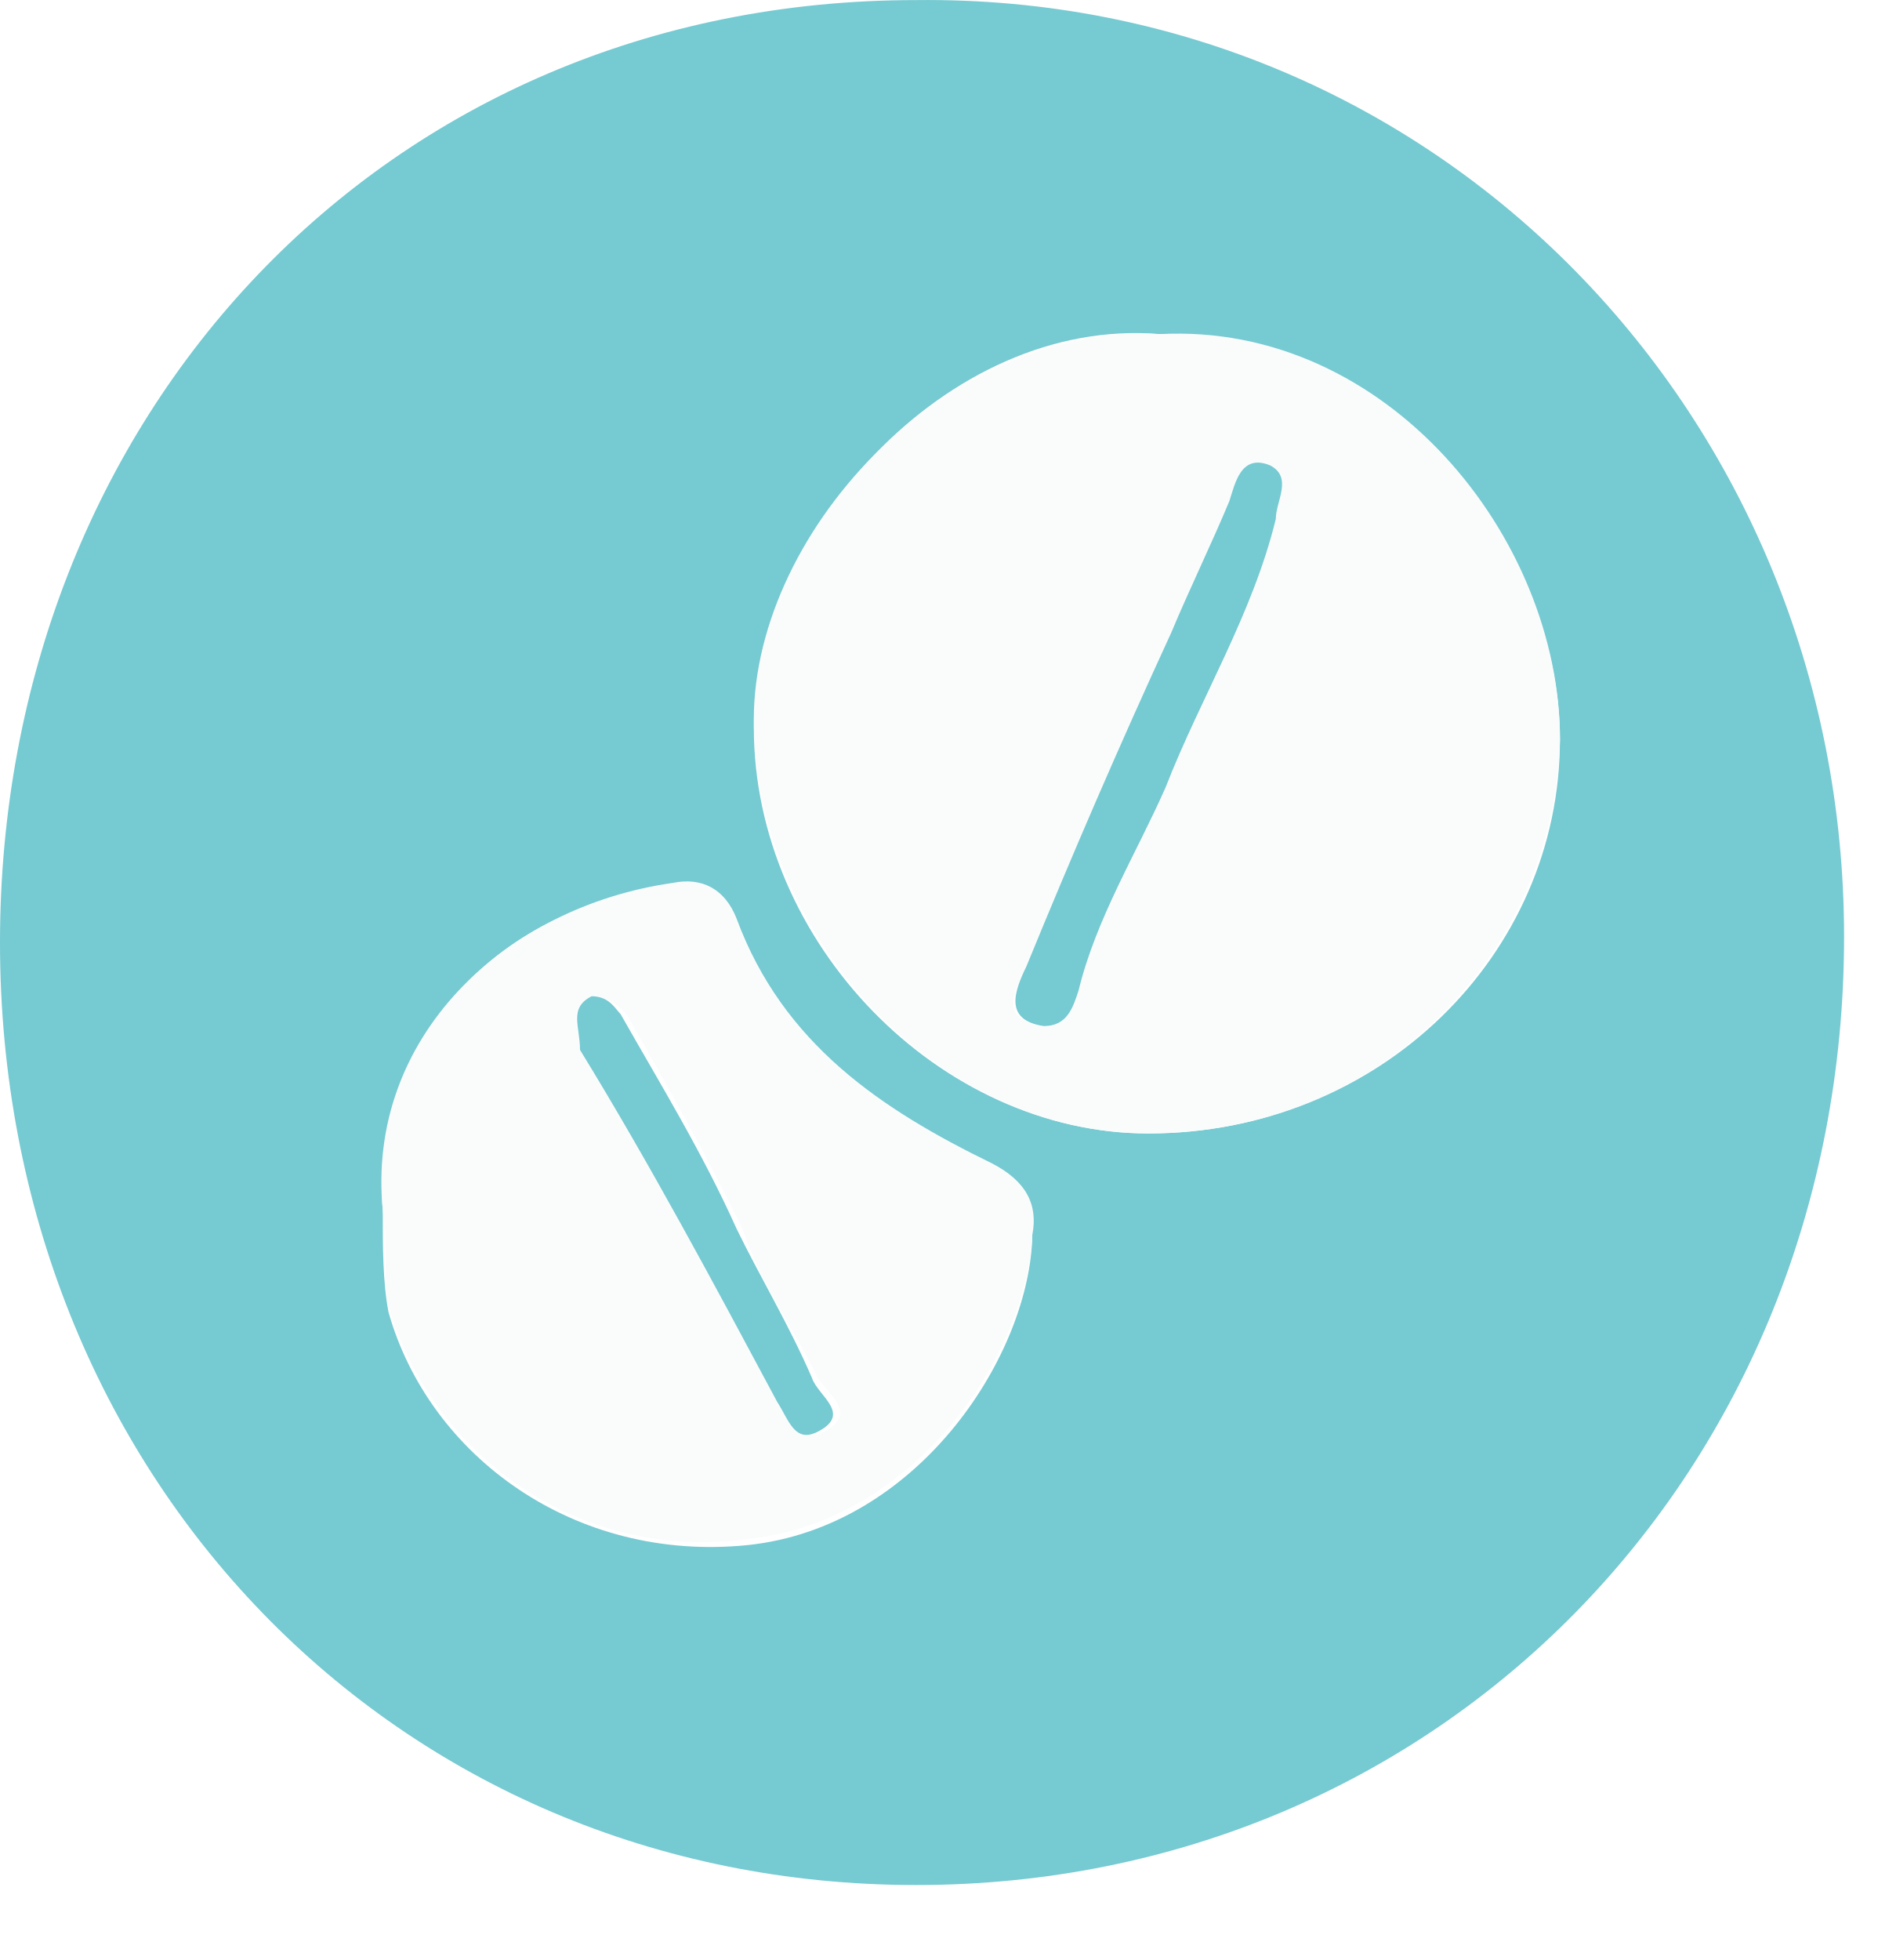
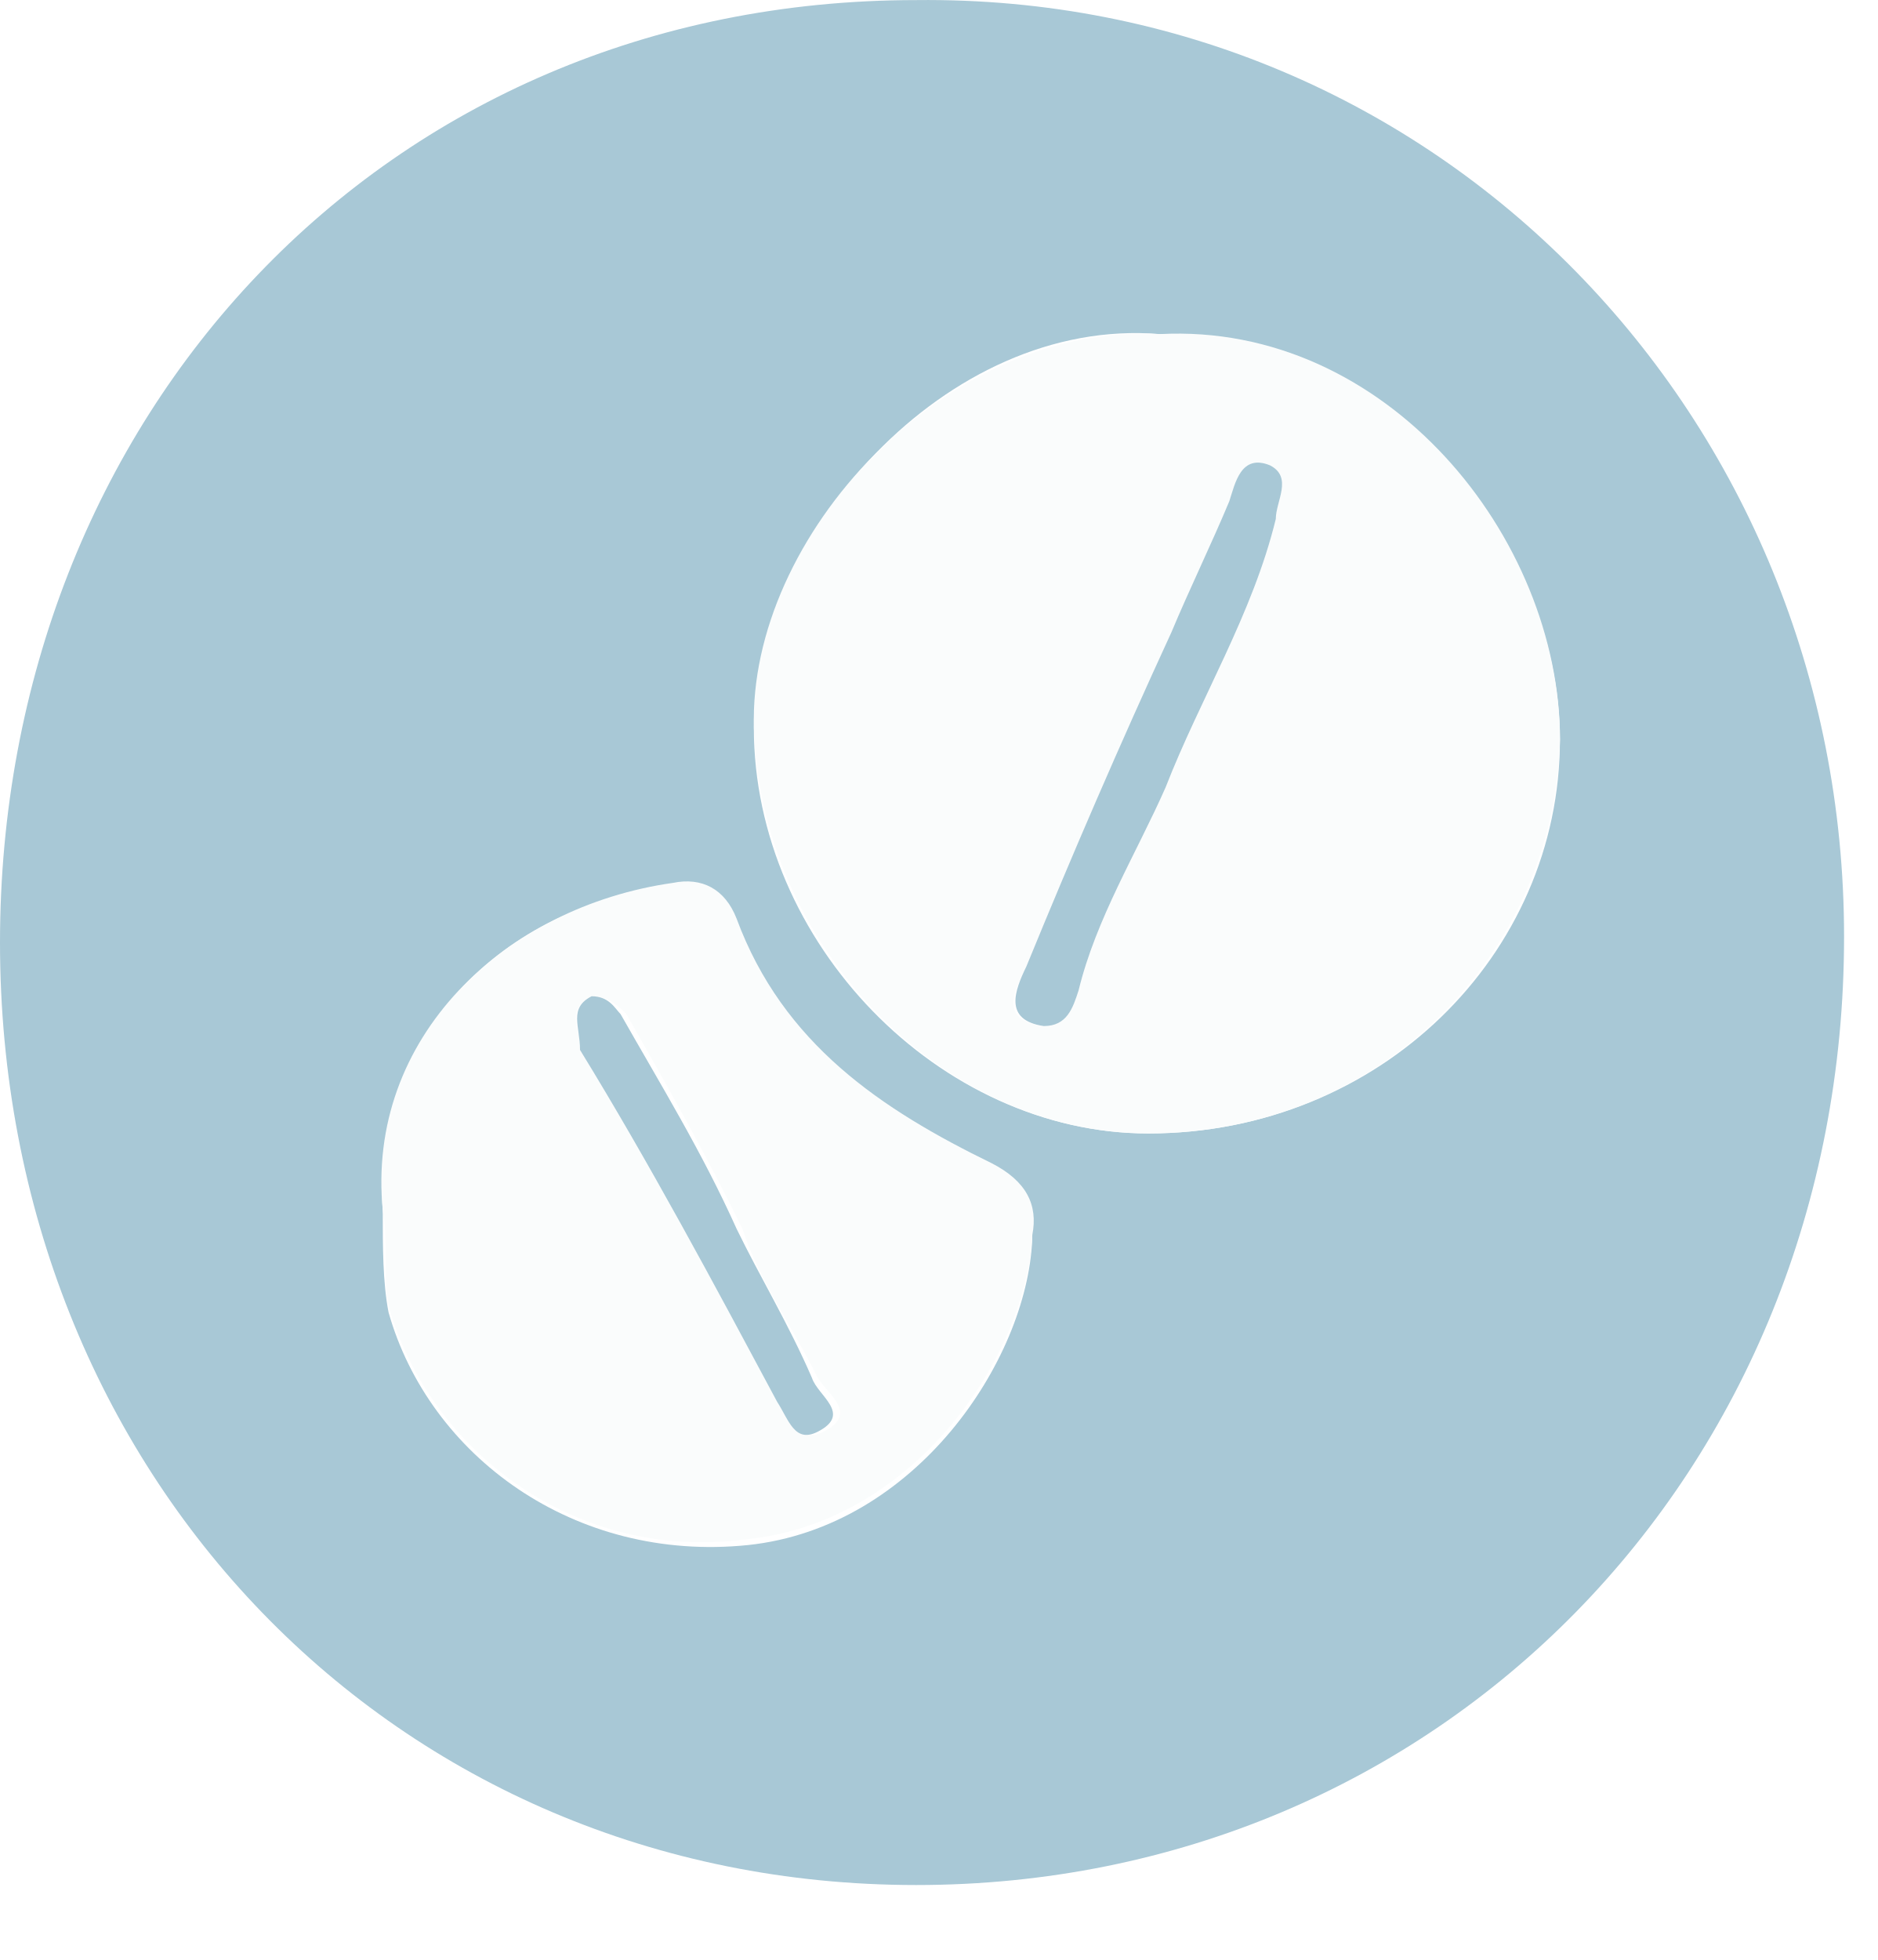
<svg xmlns="http://www.w3.org/2000/svg" width="23" height="24" viewBox="0 0 23 24" fill="none">
-   <path d="M11.222 0.001C17.614 -0.072 22.586 5.114 22.586 11.469C22.586 18.042 17.614 23.082 11.222 23.082C4.83 23.082 0 18.042 0 11.541C0 5.114 4.688 0.001 11.222 0.001ZM14.205 4.091C11.577 3.872 9.233 6.575 9.233 8.912C9.233 11.541 11.506 13.879 14.063 13.879C16.904 13.879 19.106 11.688 19.106 9.058C19.106 6.575 16.904 4.018 14.205 4.091ZM4.688 14.829C4.688 15.267 4.688 15.705 4.759 16.07C5.256 17.823 7.031 19.138 9.162 18.919C11.222 18.7 12.571 16.654 12.642 15.194C12.642 14.755 12.571 14.536 12.145 14.317C10.867 13.66 9.588 12.856 9.02 11.322C8.878 10.957 8.594 10.811 8.239 10.884C6.179 11.03 4.546 12.71 4.688 14.829Z" fill="#76CAD2" />
+   <path d="M11.222 0.001C17.614 -0.072 22.586 5.114 22.586 11.469C22.586 18.042 17.614 23.082 11.222 23.082C4.83 23.082 0 18.042 0 11.541C0 5.114 4.688 0.001 11.222 0.001ZM14.205 4.091C11.577 3.872 9.233 6.575 9.233 8.912C9.233 11.541 11.506 13.879 14.063 13.879C16.904 13.879 19.106 11.688 19.106 9.058C19.106 6.575 16.904 4.018 14.205 4.091ZM4.688 14.829C4.688 15.267 4.688 15.705 4.759 16.07C5.256 17.823 7.031 19.138 9.162 18.919C11.222 18.7 12.571 16.654 12.642 15.194C12.642 14.755 12.571 14.536 12.145 14.317C10.867 13.66 9.588 12.856 9.02 11.322C8.878 10.957 8.594 10.811 8.239 10.884C6.179 11.03 4.546 12.71 4.688 14.829Z" fill="#A8C8D6" />
  <path d="M14.206 4.091C16.976 3.945 19.107 6.574 19.107 9.058C19.036 11.687 16.905 13.879 14.064 13.879C11.507 13.879 9.305 11.541 9.234 8.912C9.163 6.574 11.578 3.945 14.206 4.091ZM12.786 12.564C13.07 12.564 13.141 12.345 13.212 12.126C13.425 11.249 13.922 10.445 14.277 9.642C14.703 8.546 15.343 7.524 15.627 6.355C15.627 6.136 15.84 5.844 15.556 5.698C15.2 5.552 15.13 5.917 15.059 6.136C14.845 6.647 14.561 7.232 14.348 7.743C13.78 9.131 13.141 10.445 12.573 11.833C12.431 12.126 12.217 12.491 12.786 12.564Z" fill="#FAFCFC" />
  <path d="M4.689 14.828C4.476 12.71 6.181 11.103 8.241 10.811C8.596 10.738 8.88 10.884 9.022 11.249C9.59 12.783 10.797 13.586 12.147 14.244C12.573 14.463 12.715 14.755 12.644 15.12C12.573 16.581 11.224 18.626 9.164 18.846C7.033 19.138 5.258 17.75 4.76 15.997C4.689 15.705 4.76 15.266 4.689 14.828ZM7.246 12.199C6.962 12.345 7.033 12.564 7.175 12.856C7.957 14.317 8.809 15.705 9.59 17.166C9.732 17.385 9.803 17.677 10.087 17.531C10.513 17.312 10.158 17.092 10.016 16.873C9.732 16.289 9.306 15.705 9.093 15.047C8.667 14.171 8.17 13.294 7.672 12.418C7.601 12.345 7.459 12.199 7.246 12.199Z" fill="#FAFCFC" />
-   <path d="M12.784 12.564C12.287 12.491 12.429 12.126 12.571 11.834C13.14 10.446 13.708 9.131 14.347 7.743C14.56 7.232 14.844 6.648 15.057 6.136C15.128 5.917 15.199 5.552 15.555 5.698C15.839 5.844 15.626 6.136 15.626 6.355C15.341 7.524 14.702 8.547 14.276 9.642C13.921 10.446 13.424 11.249 13.211 12.126C13.14 12.345 13.069 12.564 12.784 12.564Z" fill="#76CAD2" />
-   <path d="M7.246 12.199C7.459 12.199 7.53 12.345 7.601 12.418C8.098 13.294 8.595 14.098 9.022 15.047C9.306 15.632 9.661 16.216 9.945 16.873C10.016 17.093 10.442 17.312 10.016 17.531C9.732 17.677 9.661 17.385 9.519 17.166C8.737 15.705 7.956 14.244 7.104 12.856C7.104 12.564 6.962 12.345 7.246 12.199Z" fill="#76CAD2" />
+   <path d="M12.784 12.564C12.287 12.491 12.429 12.126 12.571 11.834C13.14 10.446 13.708 9.131 14.347 7.743C14.56 7.232 14.844 6.648 15.057 6.136C15.128 5.917 15.199 5.552 15.555 5.698C15.839 5.844 15.626 6.136 15.626 6.355C15.341 7.524 14.702 8.547 14.276 9.642C13.921 10.446 13.424 11.249 13.211 12.126C13.14 12.345 13.069 12.564 12.784 12.564Z" fill="#A8C8D6" />
+   <path d="M7.246 12.199C7.459 12.199 7.53 12.345 7.601 12.418C8.098 13.294 8.595 14.098 9.022 15.047C9.306 15.632 9.661 16.216 9.945 16.873C10.016 17.093 10.442 17.312 10.016 17.531C9.732 17.677 9.661 17.385 9.519 17.166C8.737 15.705 7.956 14.244 7.104 12.856C7.104 12.564 6.962 12.345 7.246 12.199Z" fill="#A8C8D6" />
</svg>
